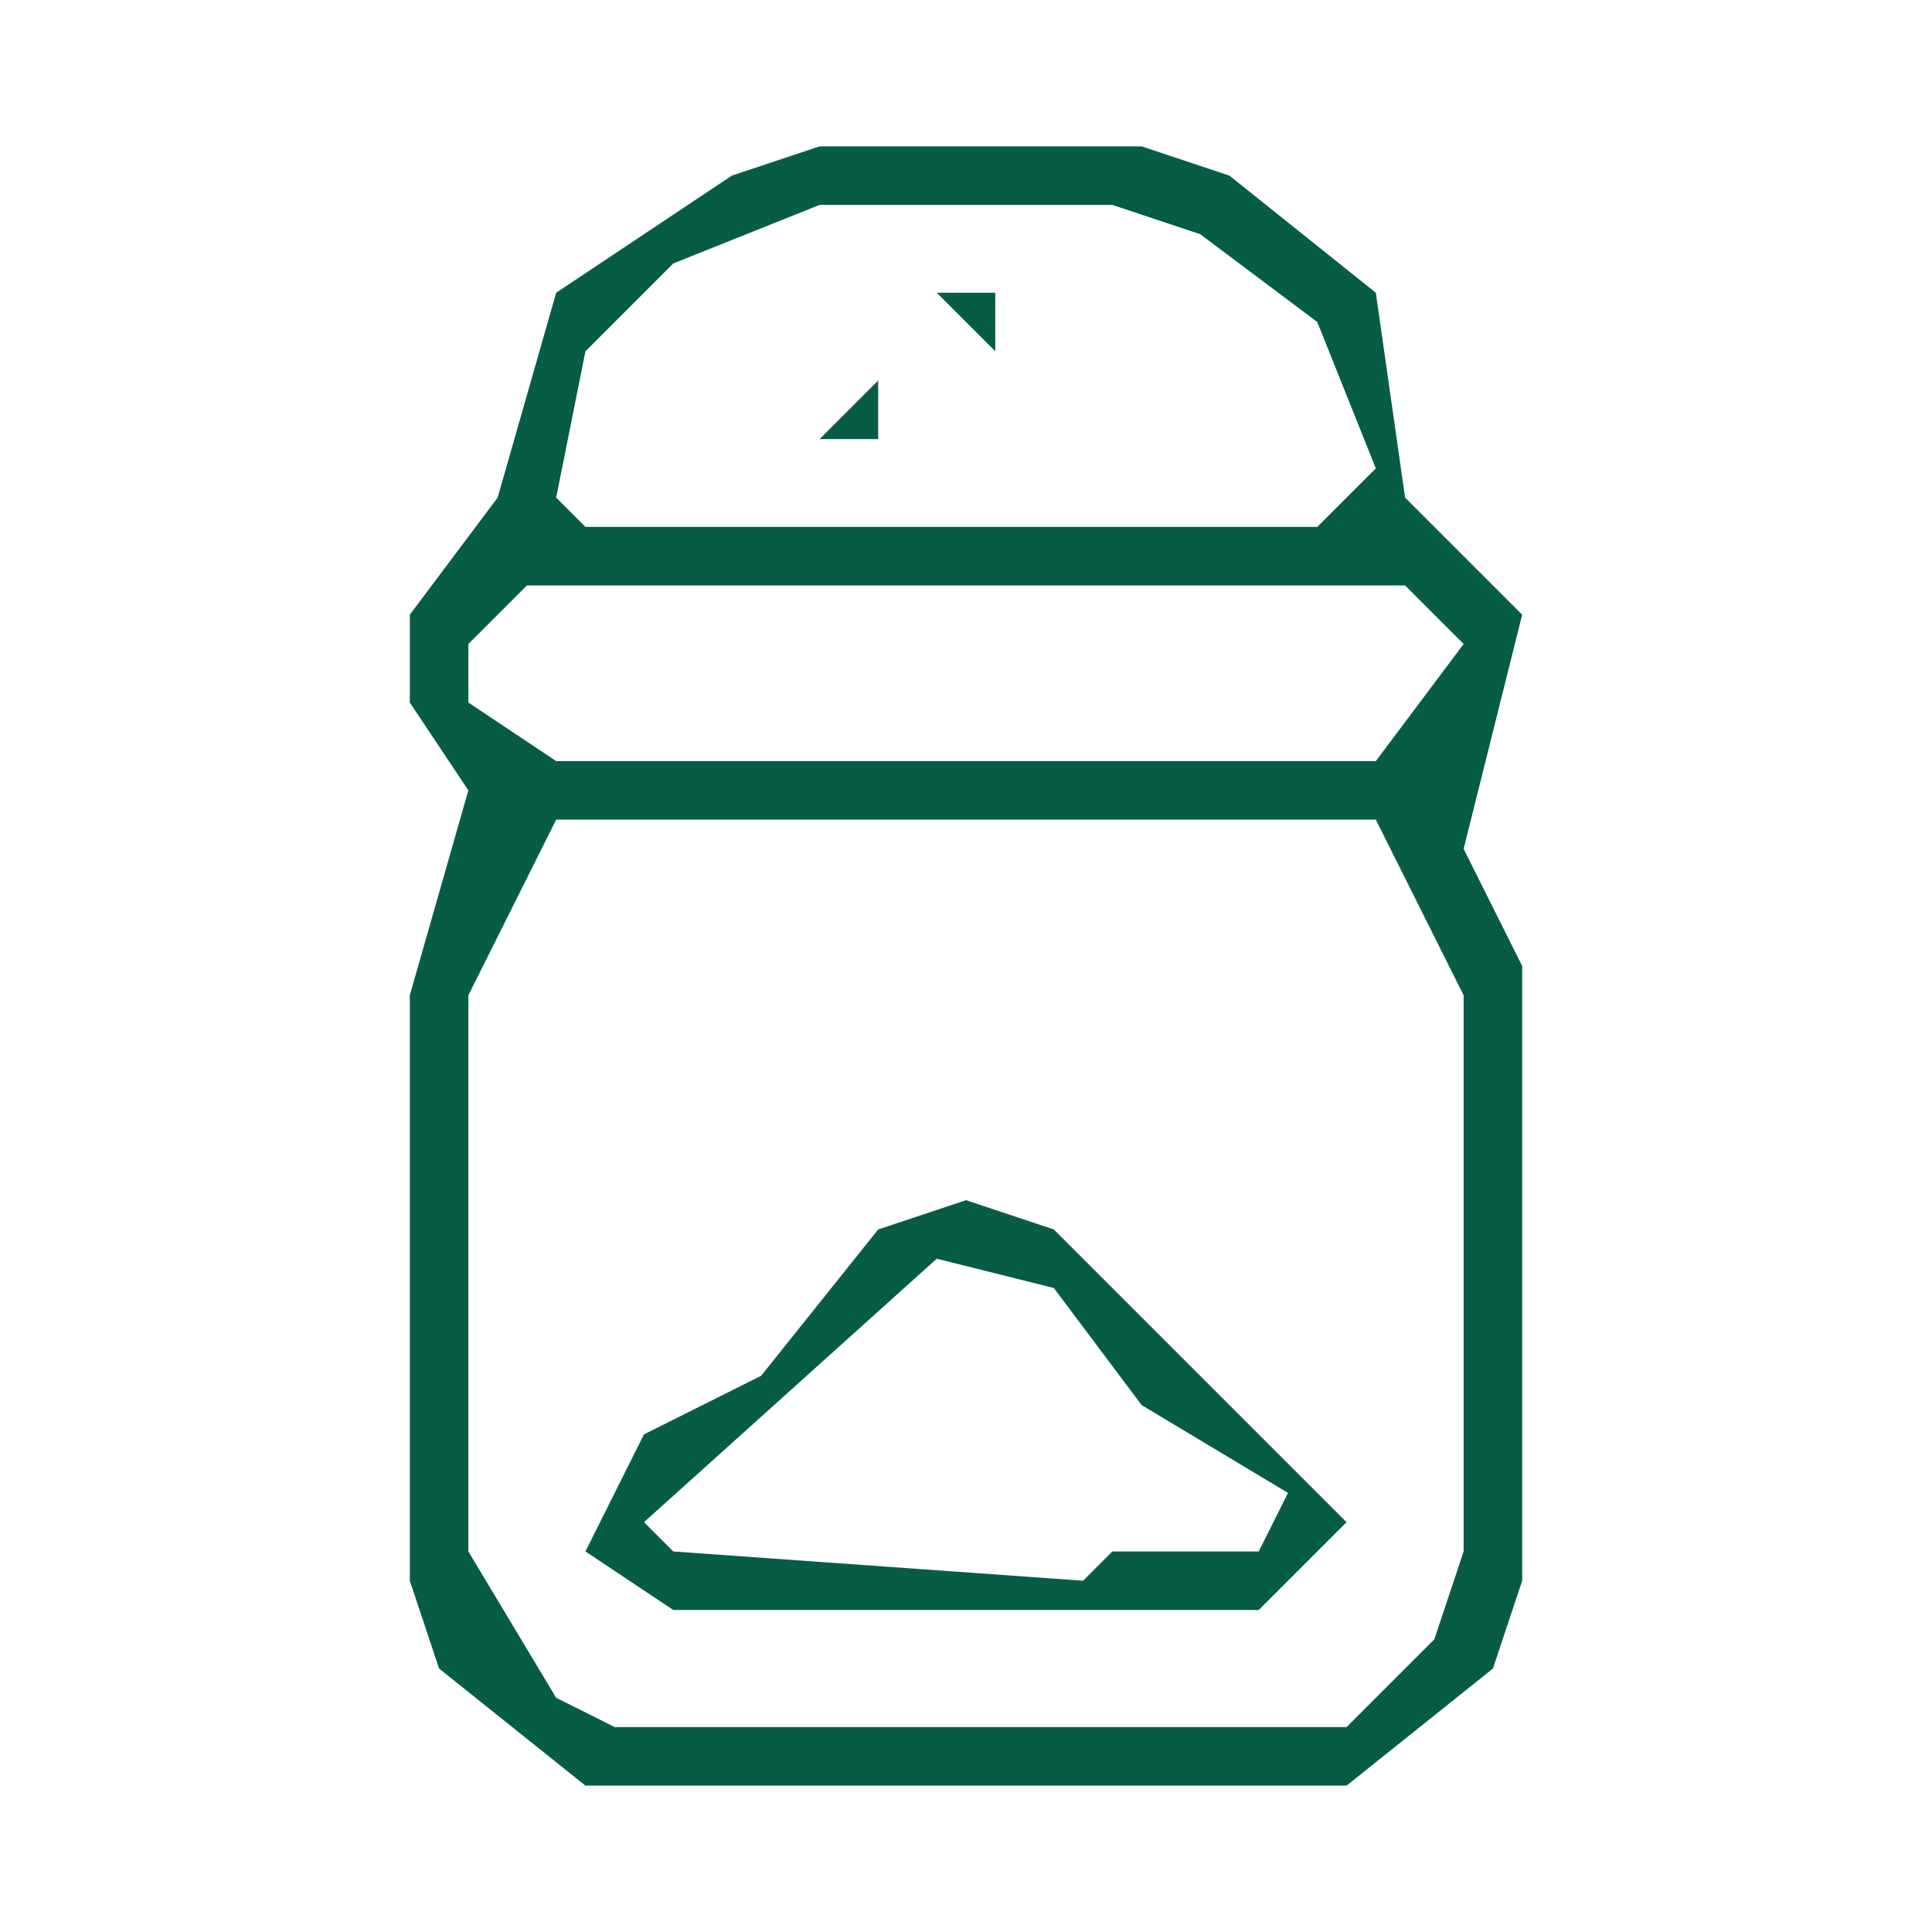
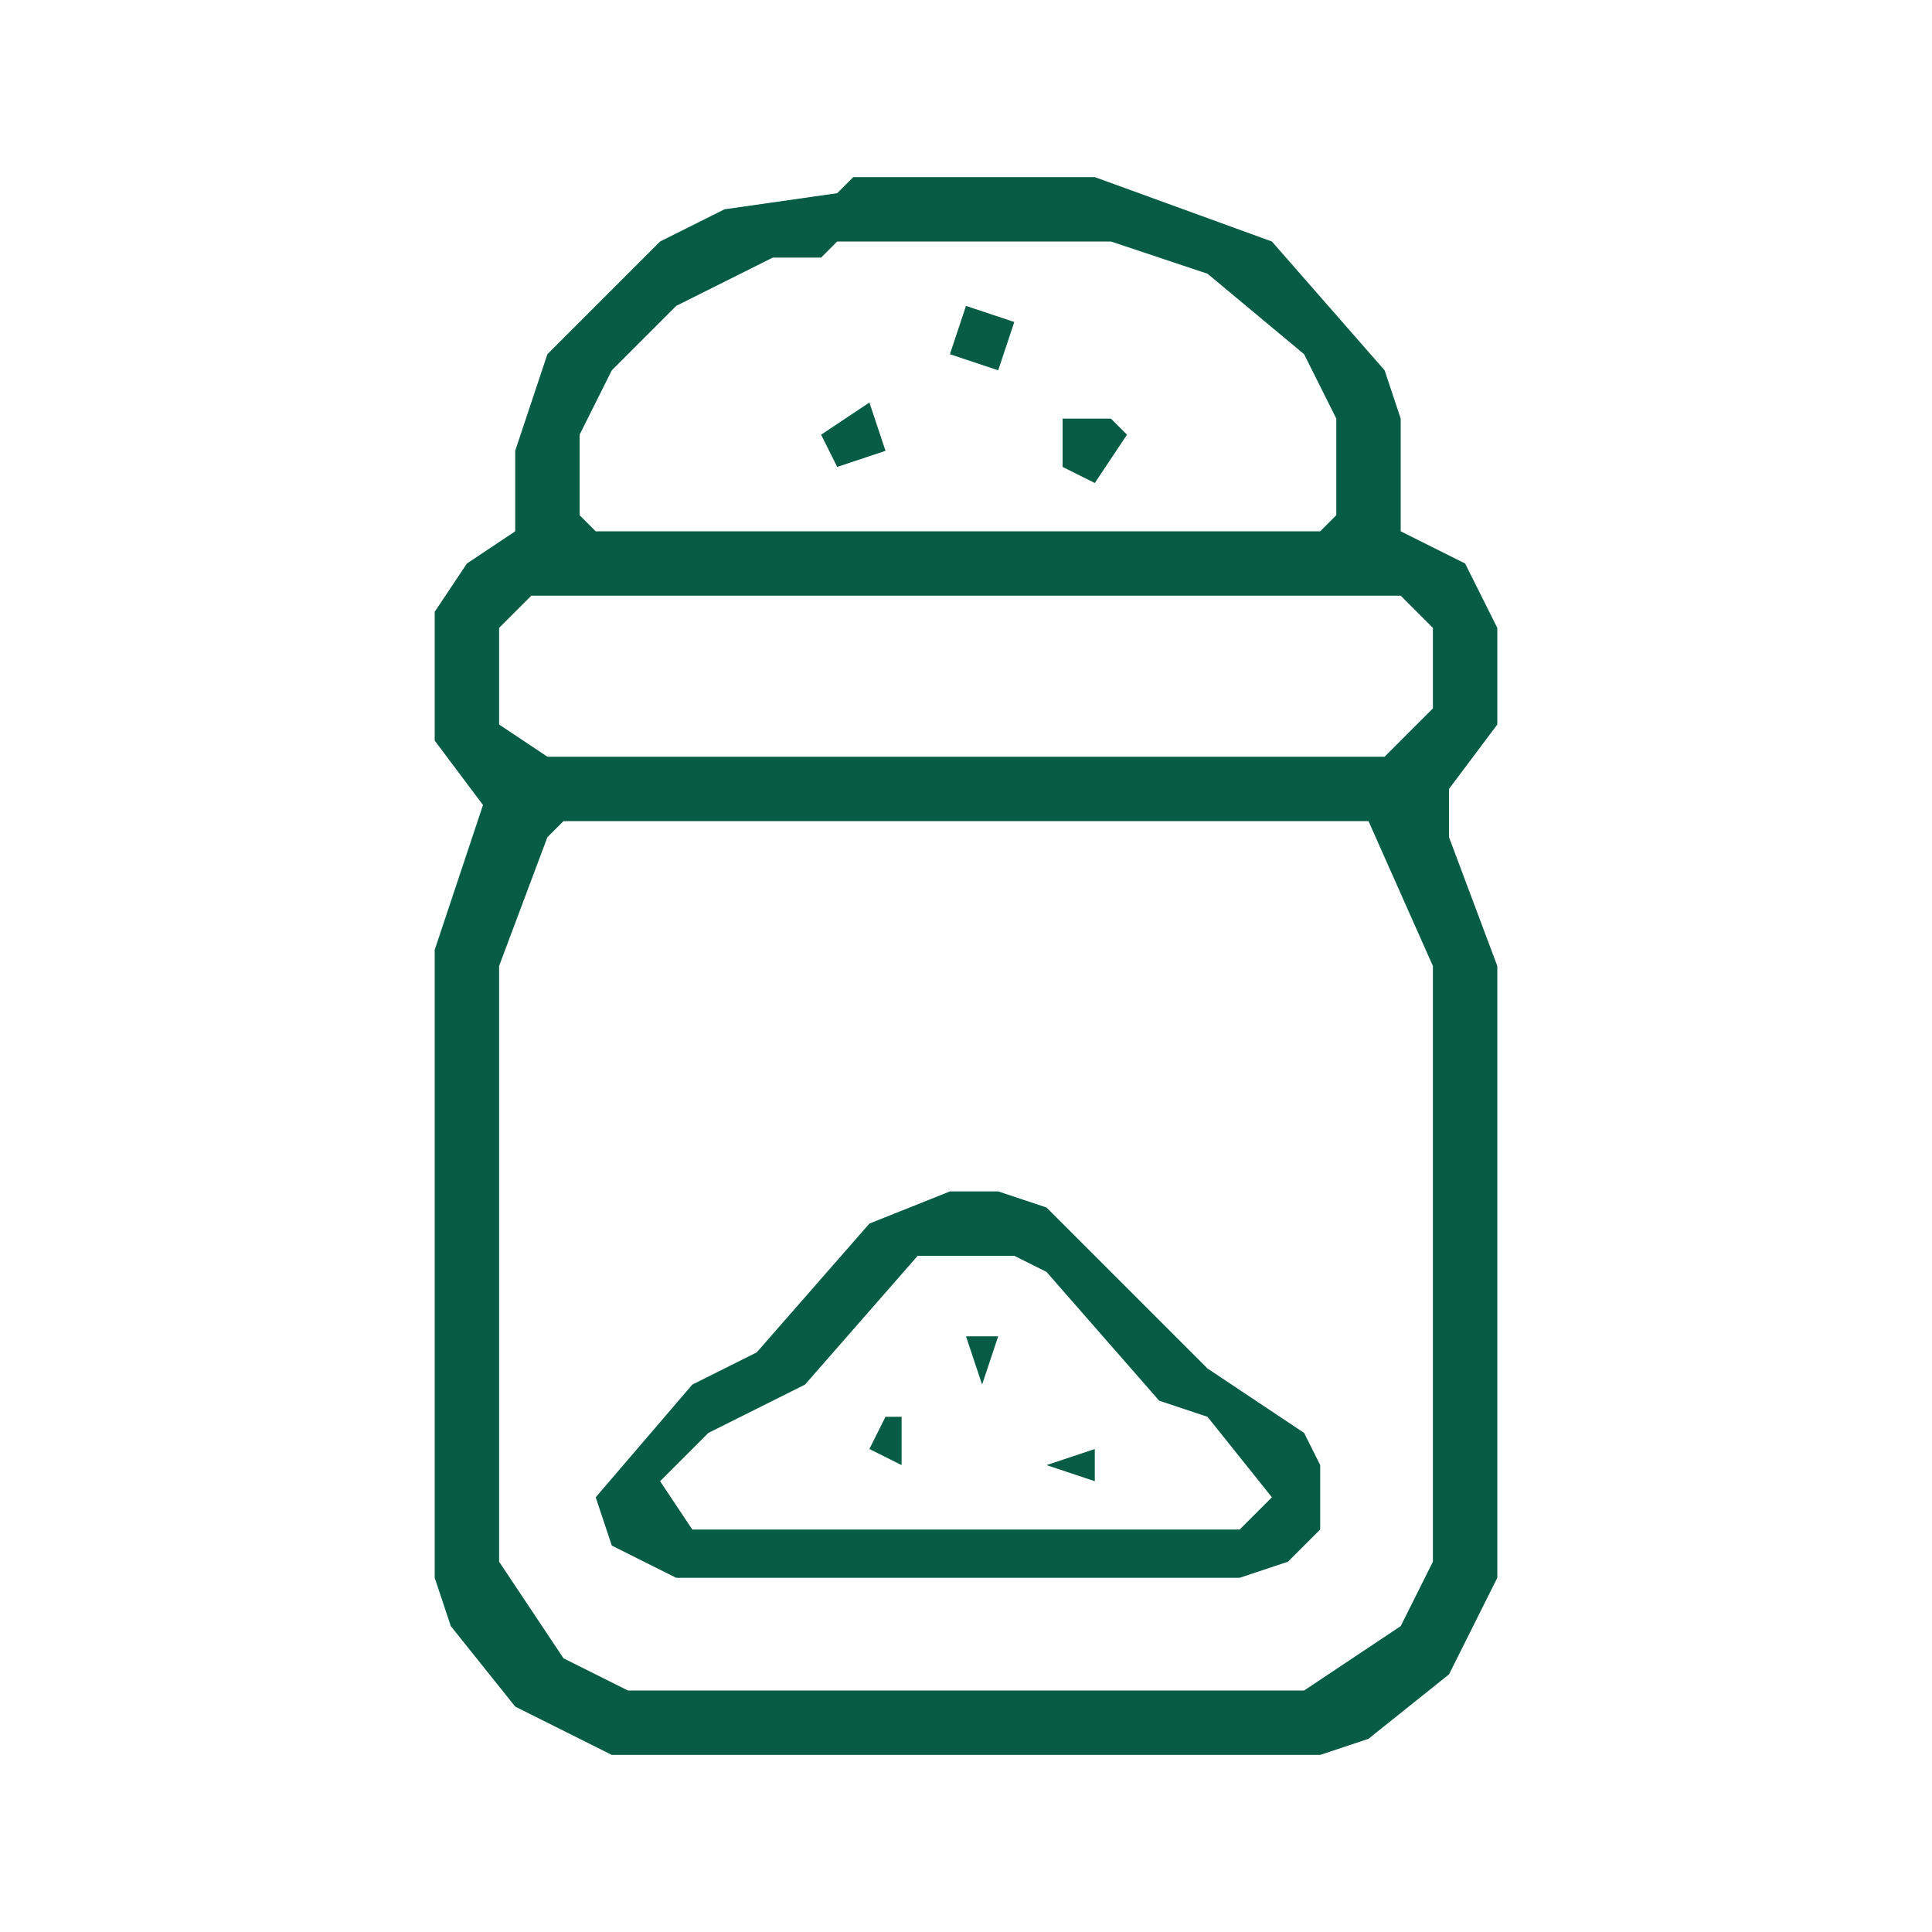
- <svg xmlns="http://www.w3.org/2000/svg" viewBox="27 22 66 66" role="img">
-   <path fill="#075C46" fill-rule="evenodd" d="M52,28 46,32 44,39 41,43 41,46 43,49 41,56 41,76 42,79 47,83 73,83 78,79 79,76 79,55 77,51 79,43 75,39 74,32 69,28 66,27 55,27ZM46,50 74,50 77,56 77,75 76,78 73,81 48,81 46,80 43,75 43,56ZM73,74 63,64 60,63 57,64 53,69 49,71 47,75 50,77 70,77ZM49,74 59,65 63,66 66,70 71,73 70,75 65,75 64,76 50,75ZM43,46 43,44 45,42 75,42 77,44 74,48 46,48ZM46,39 47,34 50,31 55,29 65,29 68,30 72,33 74,38 72,40 47,40ZM57,35 55,37 57,37ZM59,32 61,34 61,32Z" />
+ <svg xmlns="http://www.w3.org/2000/svg" viewBox="0 0 120 120" role="img">
+   <path fill="#075c46" fill-rule="evenodd" d="M45 13 41 15 34 22 32 28 32 33 29 35 27 38 27 46 30 50 27 59 27 98 28 101 32 106 38 109 82 109 85 108 90 104 93 98 93 60 90 52 90 49 93 45 93 39 91 35 87 33 87 26 86 23 79 15 68 11 53 11 52 12Z M34 52 35 51 85 51 89 60 89 97 87 101 81 105 39 105 35 103 31 97 31 60Z M37 93 38 96 42 98 77 98 80 97 82 95 82 91 81 89 75 85 65 75 62 74 59 74 54 76 47 84 43 86Z M41 92 44 89 50 86 57 78 63 78 65 79 72 87 75 88 79 93 77 95 43 95Z M65 91 68 92 68 90Z M55 88 54 90 56 91 56 88Z M62 83 60 83 61 86Z M31 39 33 37 87 37 89 39 89 44 86 47 34 47 31 45Z M36 27 38 23 42 19 48 16 51 16 52 15 69 15 75 17 81 22 83 26 83 32 82 33 37 33 36 32Z M66 26 66 29 68 30 70 27 69 26Z M54 25 51 27 52 29 55 28Z M60 19 59 22 62 23 63 20Z" />
</svg>
